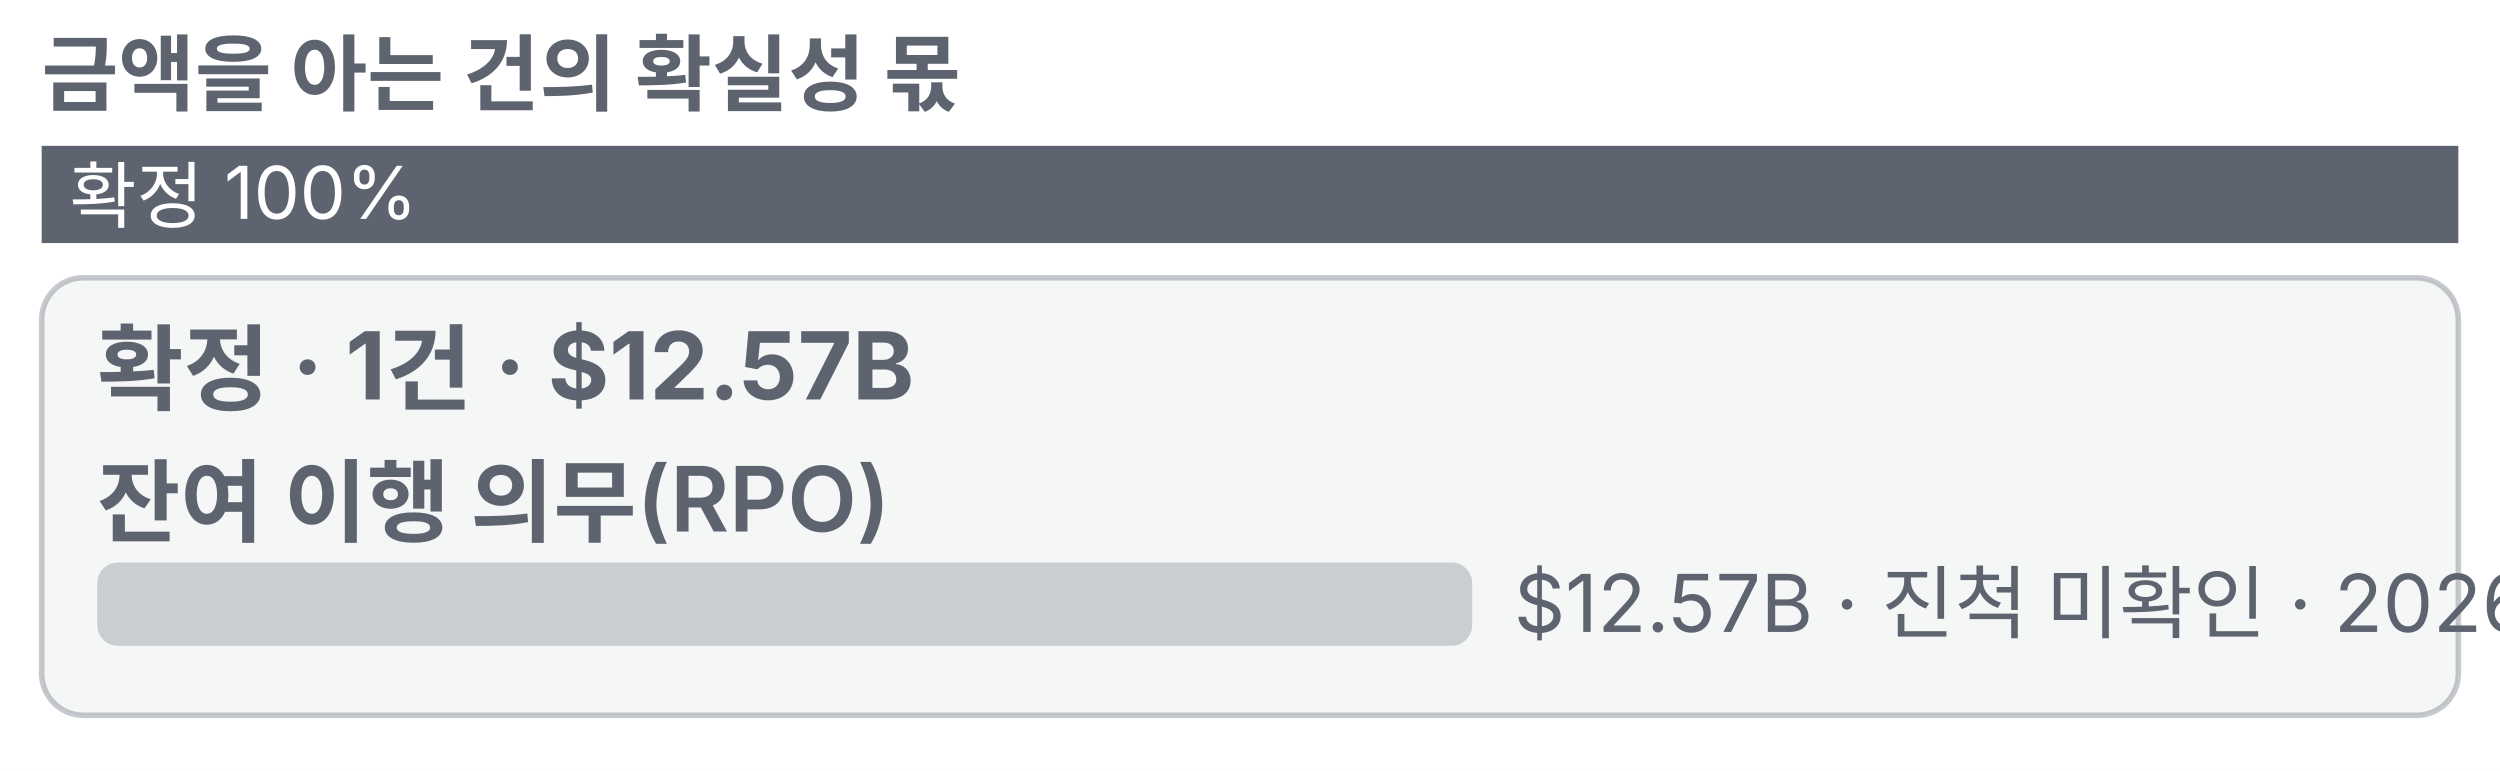
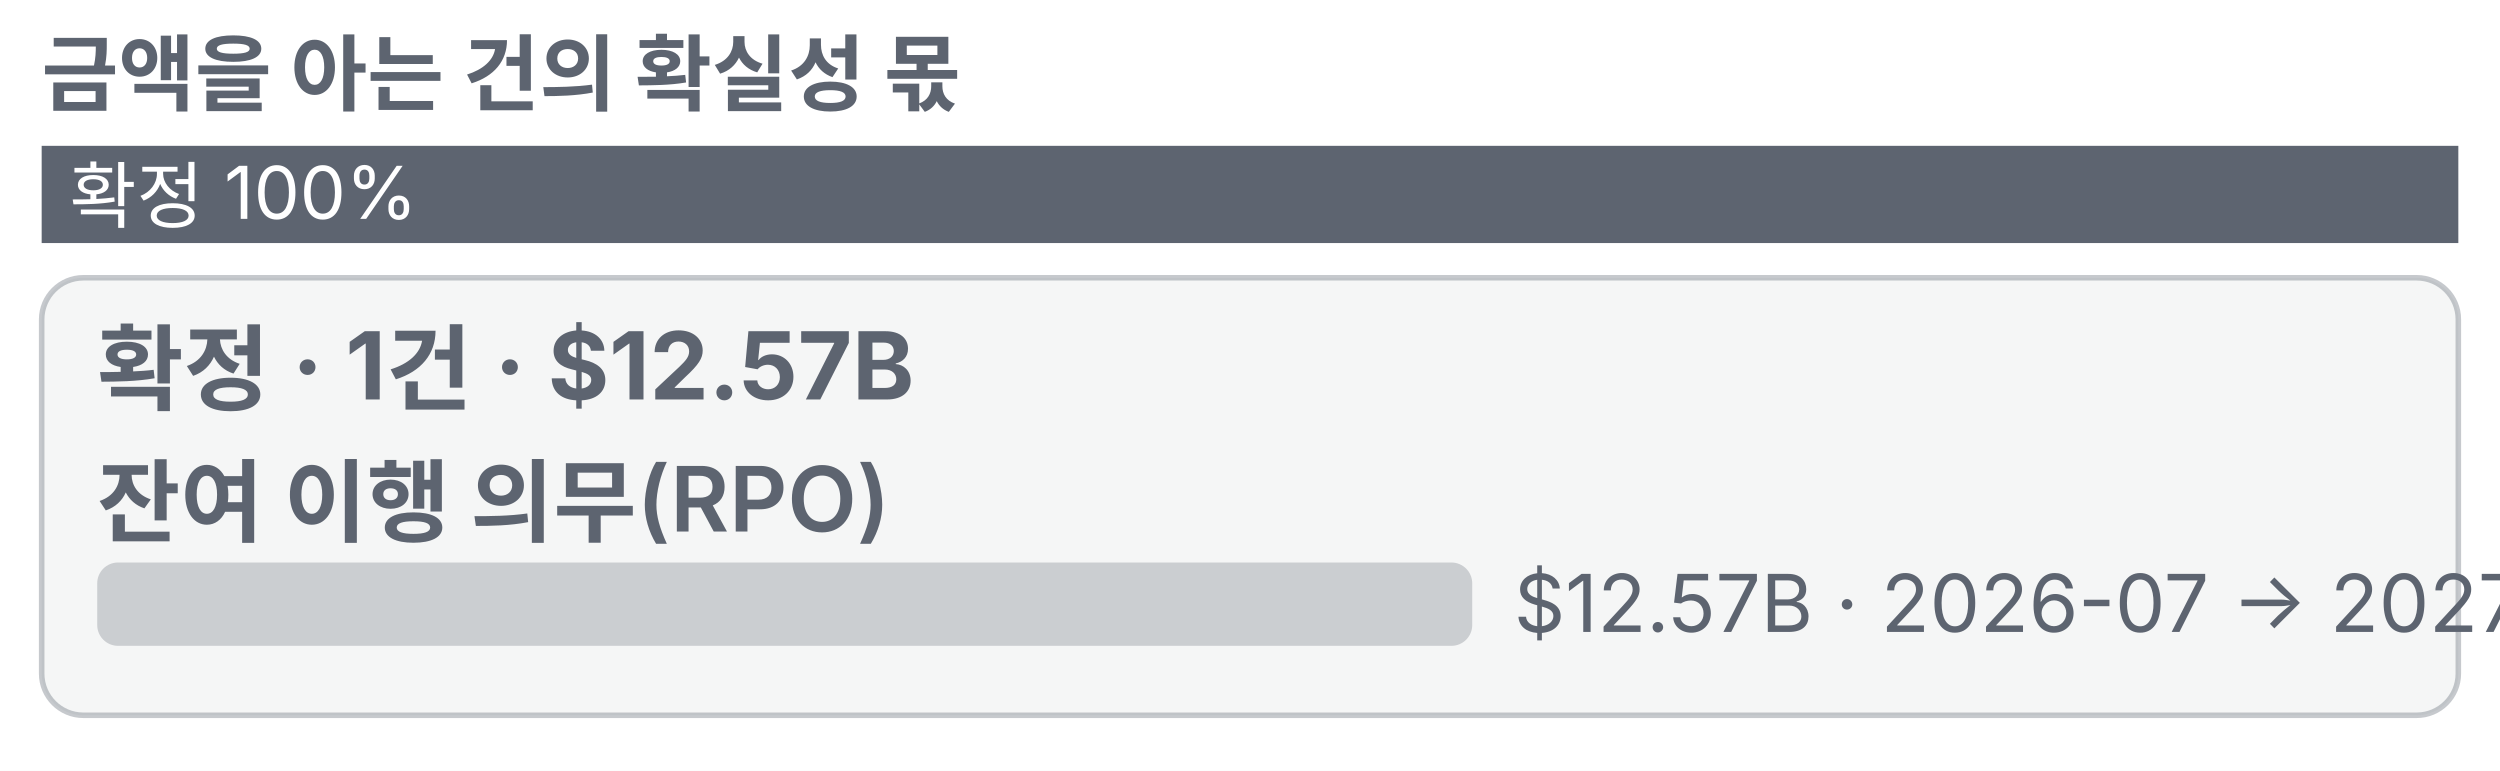
<svg xmlns="http://www.w3.org/2000/svg" viewBox="0 0 360 111" width="360" height="111">
  <style>text{fill:#5d6470;font-size:10.5px;font-family:-apple-system,'Apple SD Gothic Neo','Malgun Gothic',sans-serif}</style>
  <rect width="100%" height="100%" fill="#ffffff" />
  <g transform="translate(0,0)">
    <text x="6" y="15" style="fill:#5d6470;font-size:12px;font-weight:600">금액을 아는 건의 확실성 몫</text>
    <rect x="6.0" y="21" width="348.0" height="14" fill="#5d6470" />
    <rect x="6" y="40" width="348" height="63" rx="6" fill="#5d6470" fill-opacity="0.06" stroke="#5d6470" stroke-opacity="0.35" stroke-width="0.8" />
    <text x="10.0" y="32" style="fill:#fff;font-size:10.5px">확정 100%</text>
    <text x="14" y="58" style="fill:#5d6470;font-size:13.5px;font-weight:700">확정 · 1건 · $12.57B</text>
    <text x="14" y="77" style="fill:#5d6470;font-size:13px;font-weight:600">잔여 이행 의무(RPO)</text>
    <rect x="14" y="81" width="198.0" height="12" rx="3" fill="#5d6470" fill-opacity="0.28" />
-     <text x="218.0" y="91" style="font-size:11.5px">$12.57B · 진척 미확인 · 2026-07 → 2027-12</text>
+     <text x="218.0" y="91" style="font-size:11.5px">$12.57B · 2026-07 → 2027-12</text>
  </g>
</svg>
